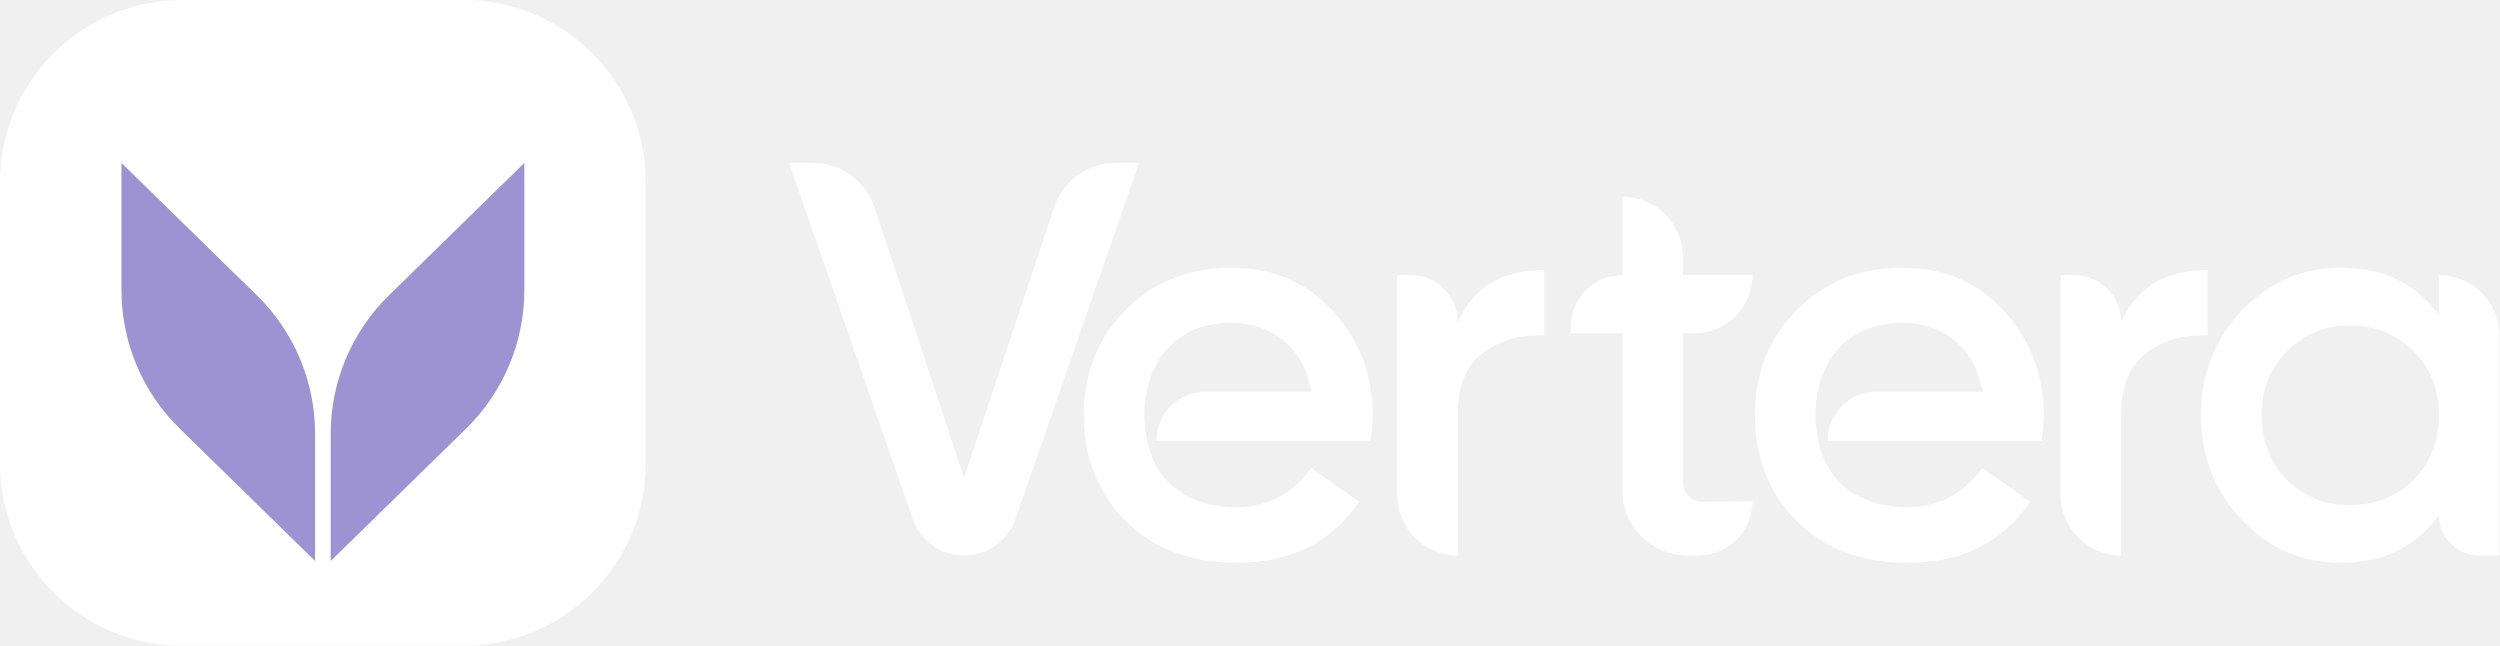
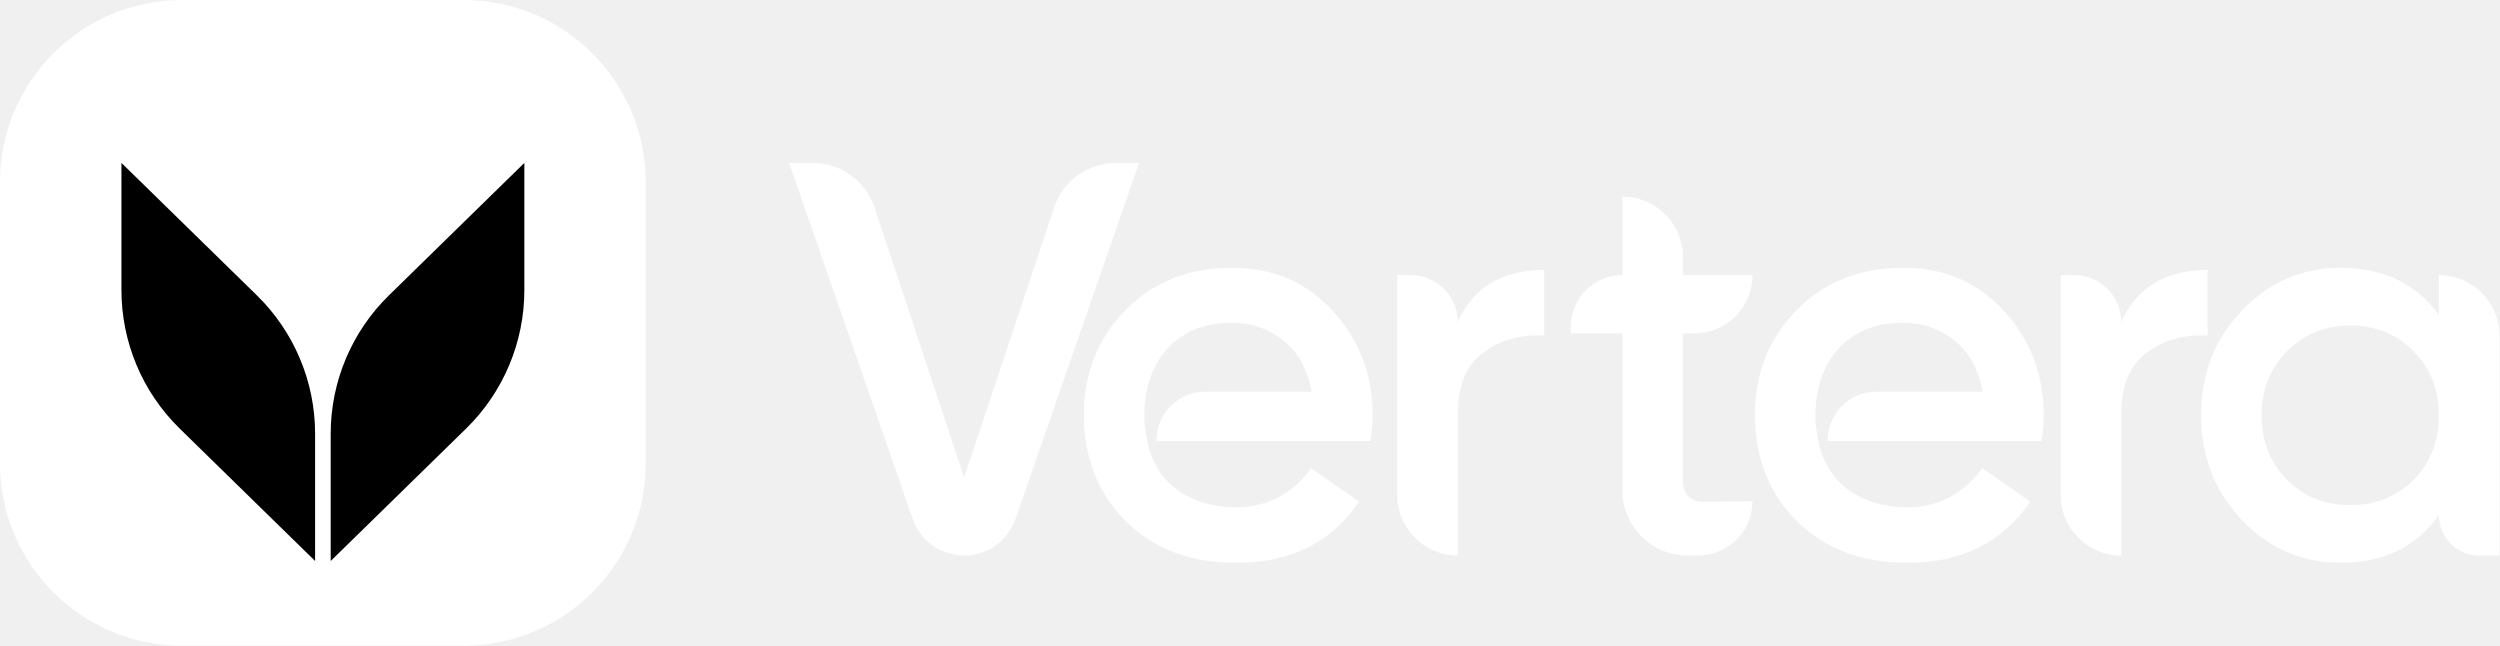
<svg xmlns="http://www.w3.org/2000/svg" width="844" height="218" viewBox="0 0 844 218" fill="none">
  <rect width="218" height="218" rx="61.532" fill="white" />
  <g clip-path="url(#clip0_1119_3126)">
-     <path d="M41 55L86.71 99.7C99.29 112 106.38 128.85 106.38 146.44V189.39L60.67 144.69C48.09 132.39 41 115.54 41 97.95V55Z" fill="#9D92D2" />
-     <path d="M177.02 55L131.31 99.7C118.73 112 111.64 128.85 111.64 146.44V189.39L157.35 144.69C169.93 132.39 177.02 115.54 177.02 97.95V55Z" fill="#9D92D2" />
+     <path d="M41 55L86.71 99.7C99.29 112 106.38 128.85 106.38 146.44V189.39L60.67 144.69C48.09 132.39 41 115.54 41 97.95V55Z" fill="black" />
+     <path d="M177.02 55L131.31 99.7C118.73 112 111.64 128.85 111.64 146.44V189.39L157.35 144.69C169.93 132.39 177.02 115.54 177.02 97.95V55Z" fill="black" />
  </g>
  <path d="M325.481 187.539C317.659 187.539 310.697 182.585 308.132 175.197L266.406 55H274.38C283.862 55 292.278 61.076 295.262 70.076L325.481 161.22L355.873 70.043C358.867 61.059 367.275 55 376.744 55H384.555L342.83 175.197C340.265 182.585 333.302 187.539 325.481 187.539Z" fill="white" />
  <path d="M492.148 108.773C497.323 97.034 507.043 91.164 521.306 91.164V113.317C513.48 112.812 506.664 114.705 500.857 118.997C495.051 123.163 492.148 130.105 492.148 139.825V187.539C480.854 187.539 471.699 178.383 471.699 167.09V92.868H476.243C485.027 92.868 492.148 99.989 492.148 108.773Z" fill="white" />
  <path d="M716.132 108.773C721.307 97.034 731.027 91.164 745.291 91.164V113.317C737.464 112.812 730.648 114.705 724.842 118.997C719.035 123.163 716.132 130.105 716.132 139.825V187.539C704.839 187.539 695.683 178.383 695.683 167.09V92.868H700.227C709.011 92.868 716.132 99.989 716.132 108.773Z" fill="white" />
  <path d="M823.367 92.868C834.661 92.868 843.816 102.023 843.816 113.317V187.539H837C829.471 187.539 823.367 181.435 823.367 173.906C815.667 184.635 804.622 190 790.232 190C777.231 190 766.123 185.203 756.908 175.61C747.694 165.891 743.086 154.088 743.086 140.203C743.086 126.192 747.694 114.39 756.908 104.797C766.123 95.203 777.231 90.407 790.232 90.407C804.622 90.407 815.667 95.708 823.367 106.311V92.868ZM772.056 161.978C777.736 167.658 784.868 170.498 793.451 170.498C802.035 170.498 809.166 167.658 814.847 161.978C820.527 156.171 823.367 148.913 823.367 140.203C823.367 131.494 820.527 124.299 814.847 118.619C809.166 112.812 802.035 109.909 793.451 109.909C784.868 109.909 777.736 112.812 772.056 118.619C766.375 124.299 763.535 131.494 763.535 140.203C763.535 148.913 766.375 156.171 772.056 161.978Z" fill="white" />
  <path d="M591.645 92.868C591.645 103.743 582.829 112.56 571.953 112.56H568.167V158.001V162.949C568.167 166.527 570.997 169.402 574.575 169.378C581.666 169.33 591.645 169.173 591.645 169.173C591.645 179.316 583.422 187.539 573.279 187.539H569.681C557.551 187.539 547.718 177.705 547.718 165.575V158.001V112.56H530.299V110.288C530.299 100.667 538.097 92.868 547.718 92.868V66.404C559.004 66.38 568.167 75.523 568.167 86.809V92.868H591.645Z" fill="white" />
  <path d="M390.468 148.91H462.648C463.148 145.38 463.408 142.54 463.408 140.39C463.408 126.51 458.928 114.7 449.958 104.99C441.128 95.27 429.768 90.41 415.878 90.41C401.238 90.41 389.248 95.2 379.908 104.8C370.568 114.26 365.898 126.07 365.898 140.2C365.898 154.33 370.628 166.52 380.098 175.99C389.558 185.33 401.998 190 417.398 190C435.698 190 449.518 183.12 458.858 169.36L442.628 158.03C437.198 165.85 428.438 171.25 417.588 171.25C416.728 171.25 415.888 171.23 415.068 171.18C409.418 170.87 404.448 169.51 400.138 167.1C400.118 167.08 400.098 167.07 400.078 167.06C399.258 166.6 398.468 166.11 397.708 165.57C392.278 161.66 388.808 156.11 387.288 148.91H387.388C386.688 146.11 386.318 143.14 386.318 140.07C386.318 137 386.628 134.25 387.248 131.54C387.288 131.3 387.348 131.06 387.408 130.82C388.698 125.28 391.148 120.68 394.758 117.04C394.848 116.95 394.938 116.86 395.028 116.77C395.578 116.22 396.158 115.71 396.758 115.21C401.728 111.11 407.918 109.03 415.338 108.97C415.448 108.96 415.568 108.96 415.688 108.96C422.378 108.96 428.188 110.92 433.108 114.83C438.158 118.74 441.378 124.55 442.768 132.25H406.838C397.678 132.25 390.308 139.76 390.468 148.91Z" fill="white" />
  <path d="M617.031 148.91H689.211C689.711 145.38 689.971 142.54 689.971 140.39C689.971 126.51 685.491 114.7 676.521 104.99C667.691 95.27 656.331 90.41 642.441 90.41C627.801 90.41 615.811 95.2 606.471 104.8C597.131 114.26 592.461 126.07 592.461 140.2C592.461 154.33 597.191 166.52 606.661 175.99C616.121 185.33 628.561 190 643.961 190C662.261 190 676.081 183.12 685.421 169.36L669.191 158.03C663.761 165.85 655.001 171.25 644.151 171.25C643.291 171.25 642.451 171.23 641.631 171.18C635.981 170.87 631.011 169.51 626.701 167.1C626.681 167.08 626.661 167.07 626.641 167.06C625.821 166.6 625.031 166.11 624.271 165.57C618.841 161.66 615.371 156.11 613.851 148.91H613.951C613.251 146.11 612.881 143.14 612.881 140.07C612.881 137 613.191 134.25 613.811 131.54C613.851 131.3 613.911 131.06 613.971 130.82C615.261 125.28 617.711 120.68 621.321 117.04C621.411 116.95 621.501 116.86 621.591 116.77C622.141 116.22 622.721 115.71 623.321 115.21C628.291 111.11 634.481 109.03 641.901 108.97C642.011 108.96 642.131 108.96 642.251 108.96C648.941 108.96 654.751 110.92 659.671 114.83C664.721 118.74 667.941 124.55 669.331 132.25H633.401C624.241 132.25 616.871 139.76 617.031 148.91Z" fill="white" />
  <defs>
    <clipPath id="clip0_1119_3126">
      <rect width="136.02" height="134.39" fill="white" transform="translate(41 55)" />
    </clipPath>
  </defs>
</svg>
